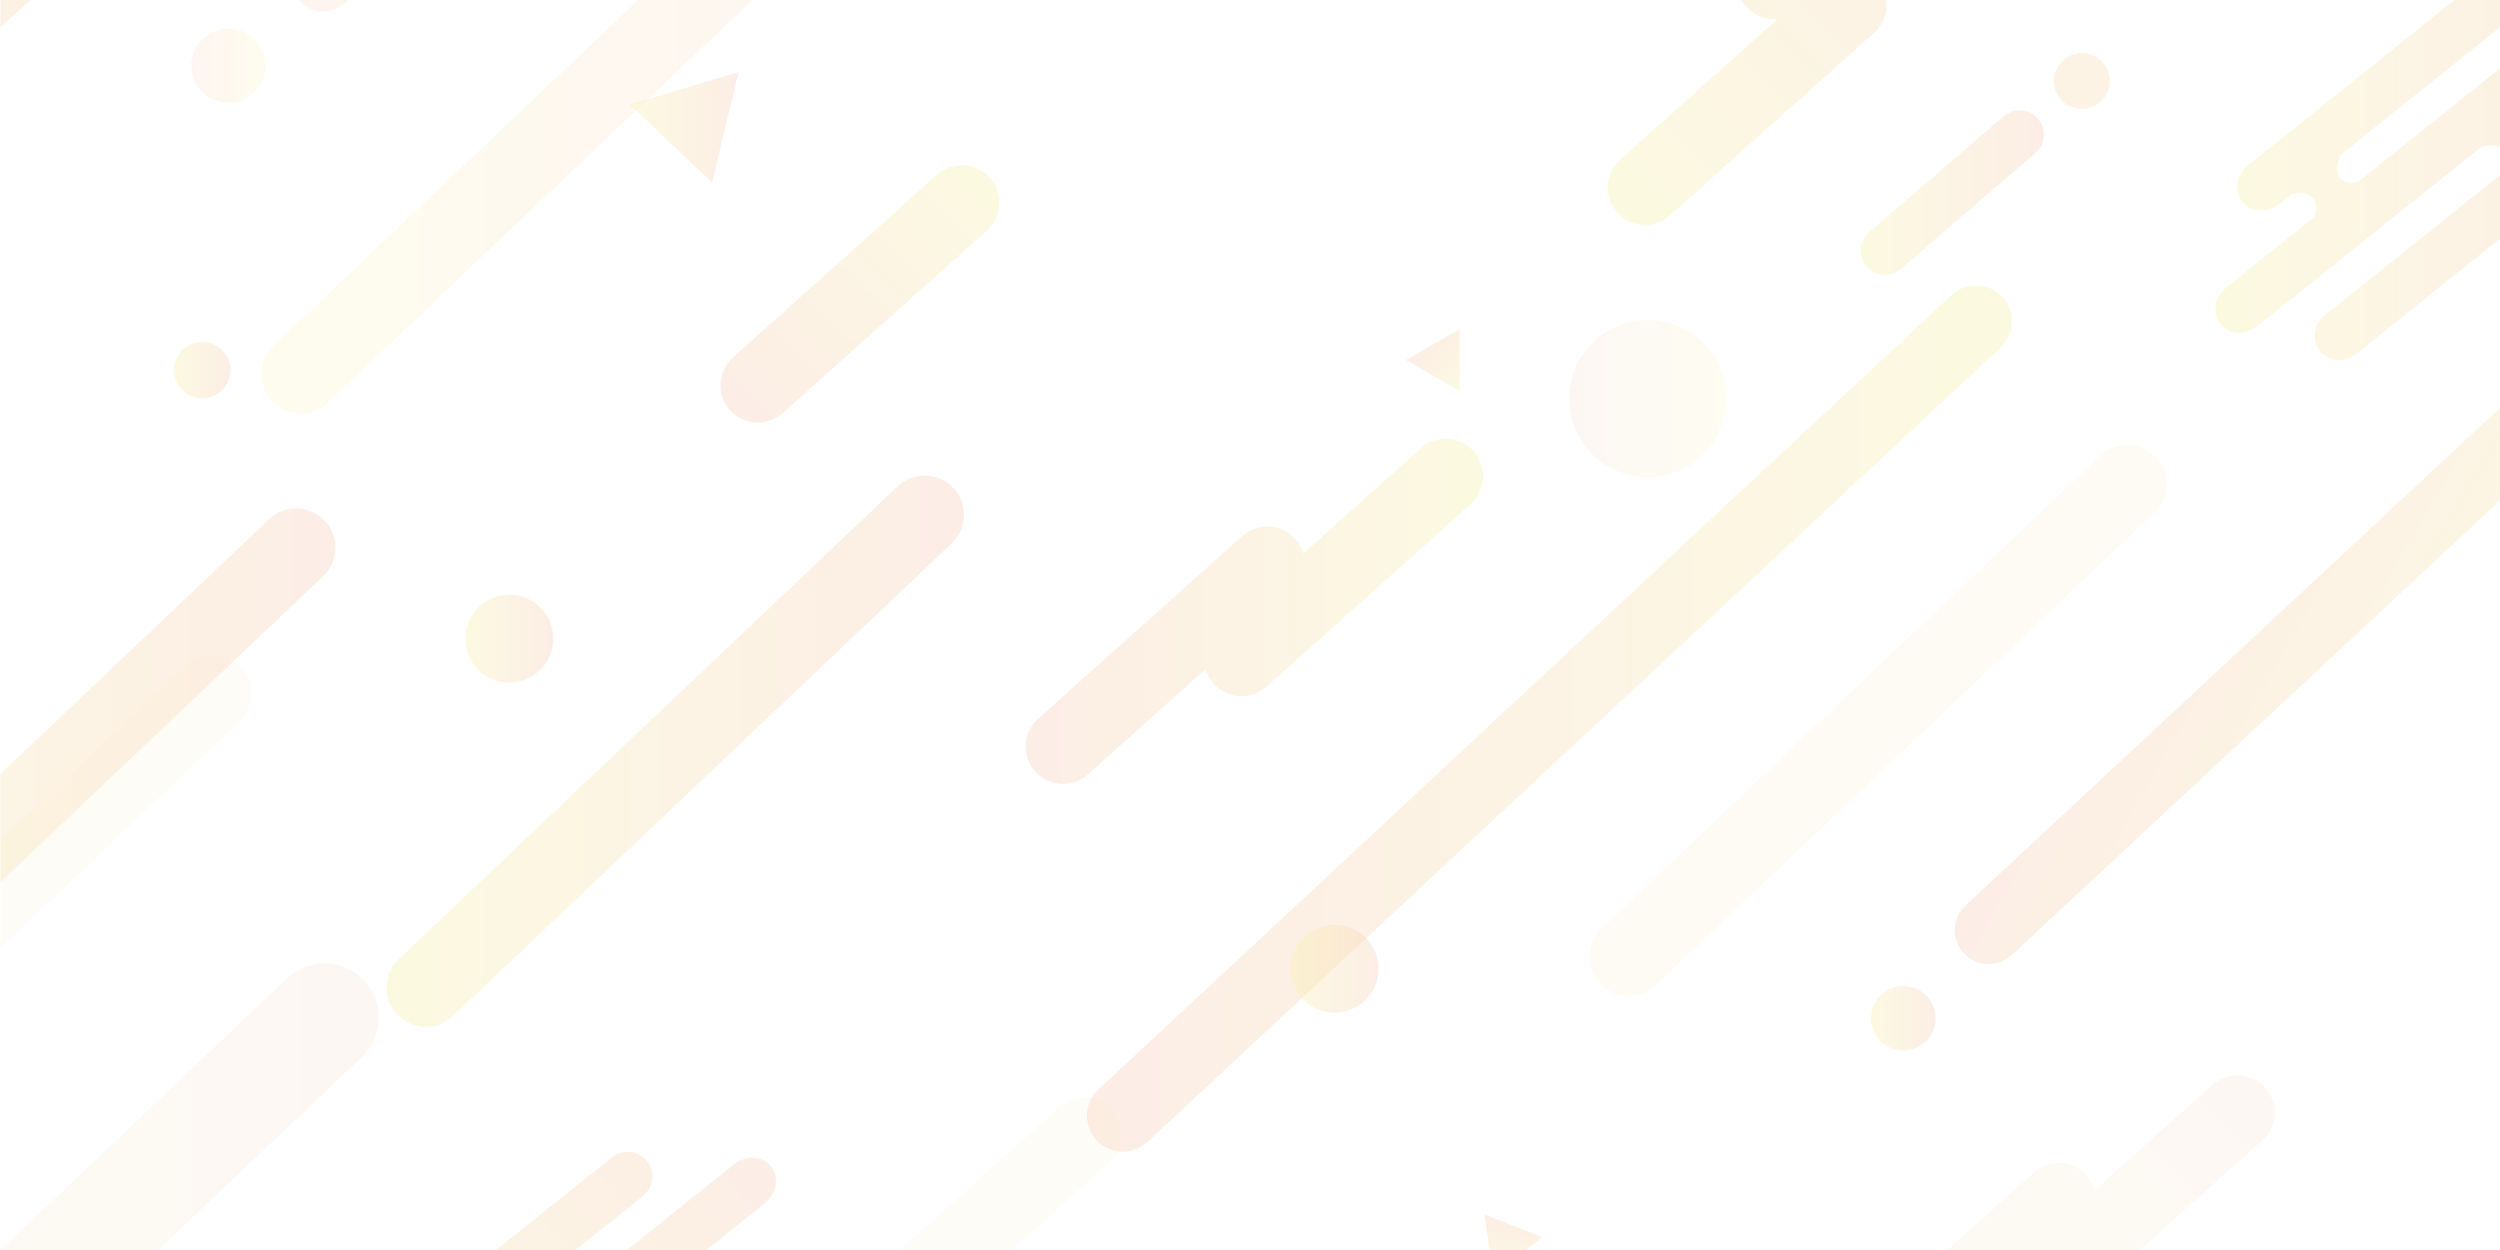
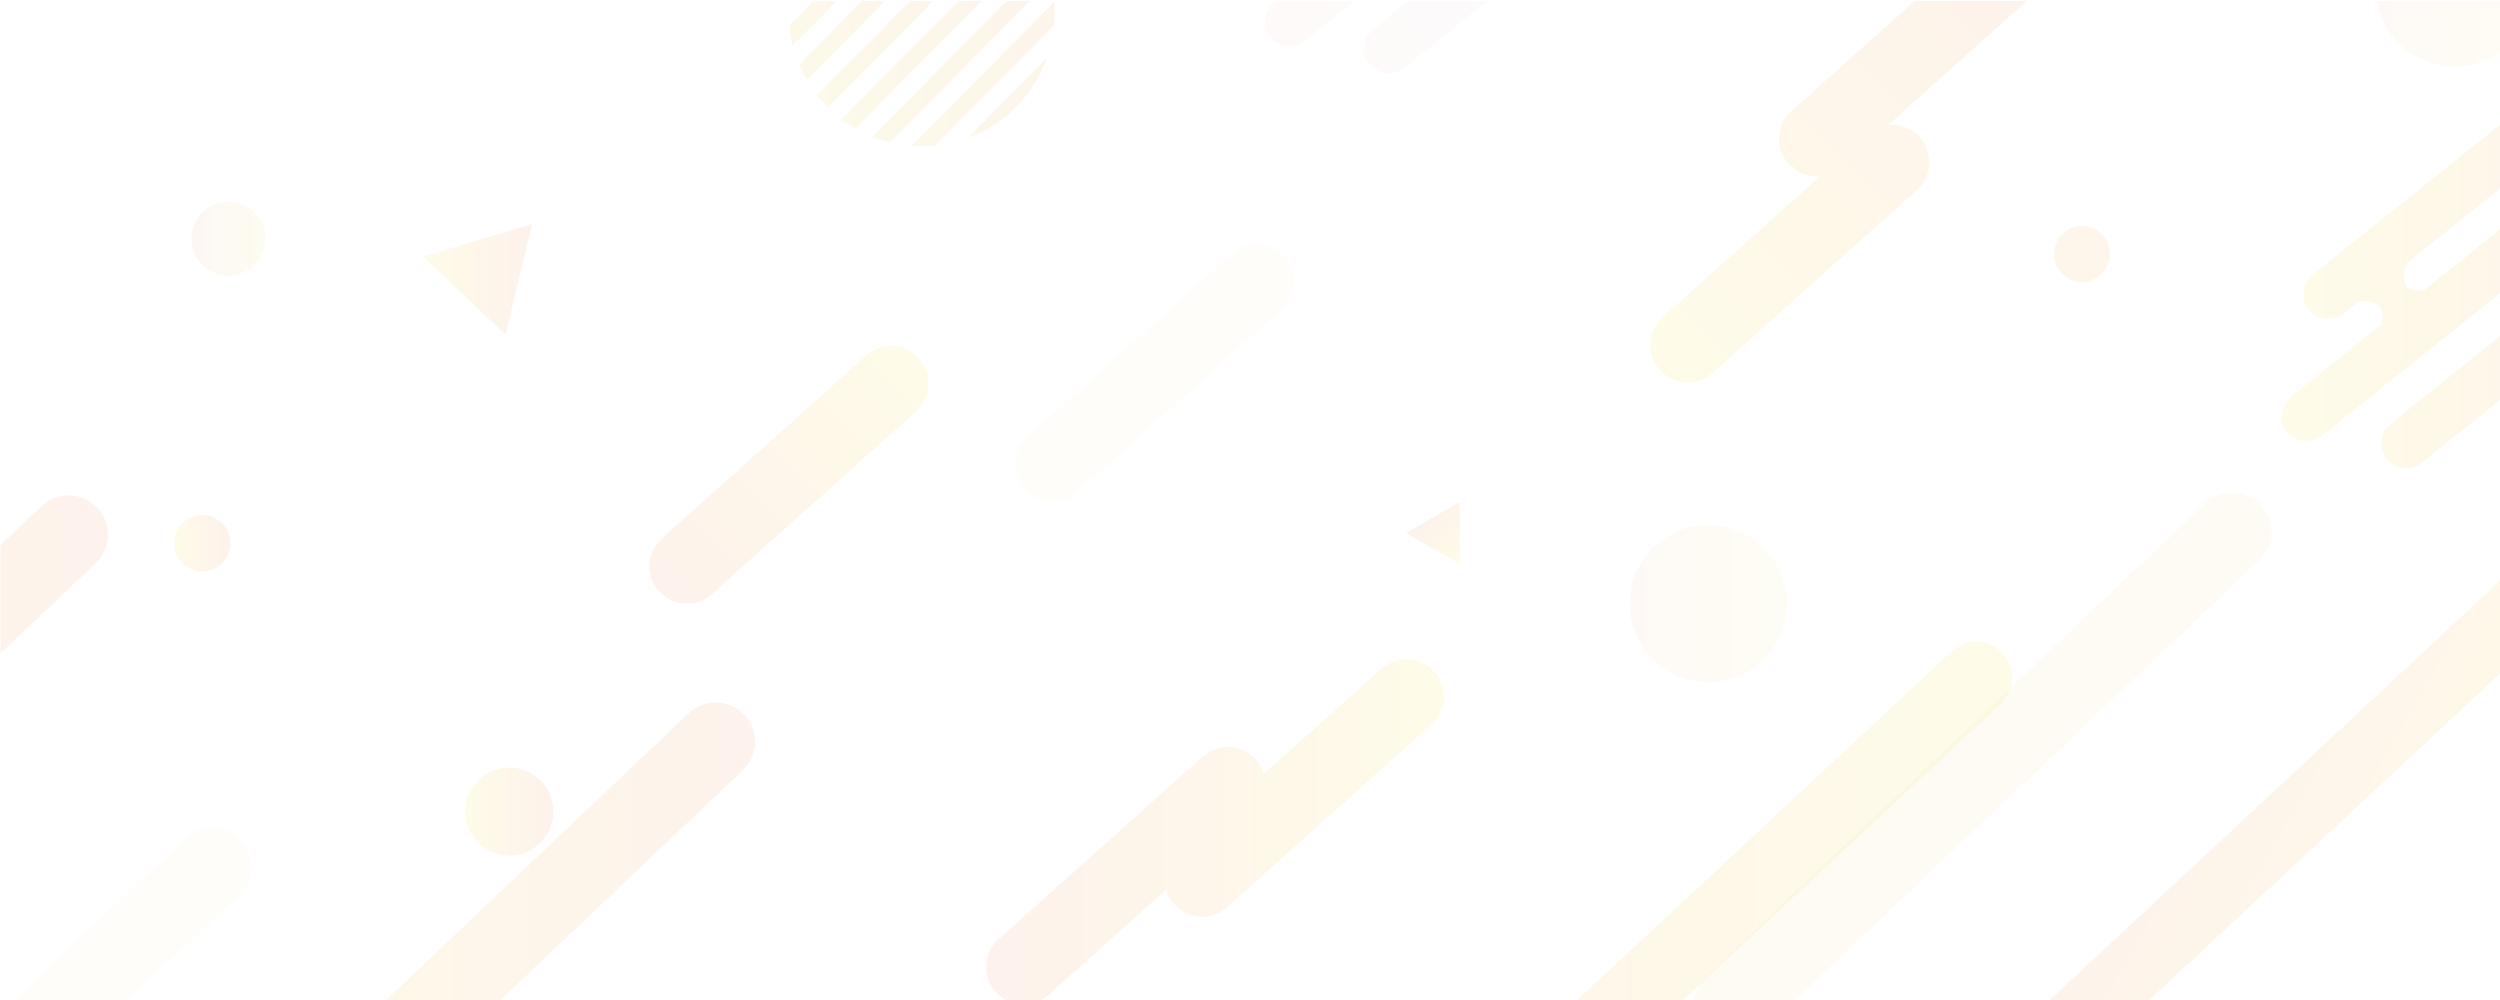
- <svg xmlns="http://www.w3.org/2000/svg" xmlns:xlink="http://www.w3.org/1999/xlink" id="_レイヤー_1" viewBox="0 0 5000 2500">
+ <svg xmlns="http://www.w3.org/2000/svg" xmlns:xlink="http://www.w3.org/1999/xlink" id="_レイヤー_1" viewBox="0 0 5000 2000">
  <defs>
-     <style>.cls-1{fill:url(#_名称未設定グラデーション_4-5);}.cls-1,.cls-2,.cls-3,.cls-4,.cls-5,.cls-6,.cls-7,.cls-8,.cls-9,.cls-10,.cls-11,.cls-12,.cls-13,.cls-14,.cls-15,.cls-16,.cls-17,.cls-18,.cls-19,.cls-20,.cls-21,.cls-22,.cls-23,.cls-24,.cls-25,.cls-26,.cls-27,.cls-28,.cls-29,.cls-30{stroke-width:0px;}.cls-1,.cls-2,.cls-3,.cls-5,.cls-6,.cls-8,.cls-9,.cls-10,.cls-12,.cls-13,.cls-14,.cls-16,.cls-17,.cls-18,.cls-19,.cls-22,.cls-23,.cls-24,.cls-25,.cls-26,.cls-27,.cls-28{opacity:.35;}.cls-2{fill:url(#_名称未設定グラデーション_4-13);}.cls-3{fill:url(#_名称未設定グラデーション_4-25);}.cls-4{fill:url(#_名称未設定グラデーション_4-22);}.cls-4,.cls-15,.cls-30{opacity:.16;}.cls-31{opacity:.97;}.cls-5{fill:url(#_名称未設定グラデーション_4-10);}.cls-6{fill:url(#_名称未設定グラデーション_4-6);}.cls-7{fill:#f5db96;opacity:.1;}.cls-8{fill:url(#_名称未設定グラデーション_4-19);}.cls-9{fill:url(#_名称未設定グラデーション_4-2);}.cls-10{fill:url(#_名称未設定グラデーション_4-24);}.cls-11{fill:none;}.cls-12{fill:url(#_名称未設定グラデーション_4-11);}.cls-13{fill:url(#_名称未設定グラデーション_4-15);}.cls-14{fill:url(#_名称未設定グラデーション_4-18);}.cls-32{clip-path:url(#clippath-1);}.cls-33{opacity:.75;}.cls-15{fill:url(#_名称未設定グラデーション_4-21);}.cls-16{fill:url(#_名称未設定グラデーション_4-17);}.cls-34{clip-path:url(#clippath);}.cls-17{fill:url(#_名称未設定グラデーション_4-3);}.cls-18{fill:url(#_名称未設定グラデーション_4-12);}.cls-19{fill:url(#_名称未設定グラデーション_4-14);}.cls-20{fill:url(#_名称未設定グラデーション_4-26);}.cls-20,.cls-21,.cls-29{opacity:.2;}.cls-21{fill:url(#_名称未設定グラデーション_4-4);}.cls-22{fill:url(#_名称未設定グラデーション_4);}.cls-23{fill:url(#_名称未設定グラデーション_4-23);}.cls-24{fill:url(#_名称未設定グラデーション_4-20);}.cls-25{fill:#f5d299;}.cls-26{fill:url(#_名称未設定グラデーション_4-8);}.cls-27{fill:url(#_名称未設定グラデーション_4-9);}.cls-28{fill:url(#_名称未設定グラデーション_4-16);}.cls-29{fill:url(#_名称未設定グラデーション_4-27);}.cls-30{fill:url(#_名称未設定グラデーション_4-7);}</style>
+     <style>.cls-1{fill:url(#_名称未設定グラデーション_4-5);}.cls-1,.cls-2,.cls-3,.cls-4,.cls-5,.cls-6,.cls-7,.cls-8,.cls-9,.cls-10,.cls-11,.cls-12,.cls-13,.cls-14,.cls-15,.cls-16,.cls-17,.cls-18,.cls-19,.cls-20,.cls-21,.cls-22,.cls-23,.cls-24,.cls-25,.cls-26,.cls-27,.cls-28{stroke-width:0px;}.cls-1,.cls-2,.cls-3,.cls-4,.cls-5,.cls-9,.cls-11,.cls-12,.cls-13,.cls-14,.cls-15,.cls-16,.cls-17,.cls-18,.cls-19,.cls-20,.cls-24,.cls-25,.cls-26,.cls-27,.cls-28{opacity:.35;}.cls-2{fill:url(#_名称未設定グラデーション_4-13);}.cls-29{clip-path:url(#clippath-2);}.cls-30{opacity:.97;}.cls-3{fill:url(#_名称未設定グラデーション_4-22);}.cls-4{fill:url(#_名称未設定グラデーション_4-10);}.cls-5{fill:url(#_名称未設定グラデーション_4-6);}.cls-6{fill:#f5db96;}.cls-6,.cls-21{opacity:.1;}.cls-7{fill:url(#_名称未設定グラデーション_4-20);}.cls-7,.cls-23{opacity:.16;}.cls-8{fill:url(#_名称未設定グラデーション_4-23);opacity:.2;}.cls-9{fill:url(#_名称未設定グラデーション_4-2);}.cls-10{fill:none;}.cls-11{fill:url(#_名称未設定グラデーション_4-11);}.cls-12{fill:url(#_名称未設定グラデーション_4-7);}.cls-13{fill:url(#_名称未設定グラデーション_4-15);}.cls-14{fill:url(#_名称未設定グラデーション_4-18);}.cls-15{fill:url(#_名称未設定グラデーション_4-17);}.cls-16{fill:url(#_名称未設定グラデーション_4-4);}.cls-31{clip-path:url(#clippath);}.cls-17{fill:url(#_名称未設定グラデーション_4-3);}.cls-18{fill:url(#_名称未設定グラデーション_4-12);}.cls-19{fill:url(#_名称未設定グラデーション_4-14);}.cls-20{fill:url(#_名称未設定グラデーション_4);}.cls-21{fill:url(#_名称未設定グラデーション_8-2);}.cls-32{opacity:.6;}.cls-22{fill:url(#_名称未設定グラデーション_8);}.cls-23{fill:url(#_名称未設定グラデーション_4-19);}.cls-24{fill:#f5d299;}.cls-25{fill:url(#_名称未設定グラデーション_4-8);}.cls-26{fill:url(#_名称未設定グラデーション_4-9);}.cls-27{fill:url(#_名称未設定グラデーション_4-16);}.cls-28{fill:url(#_名称未設定グラデーション_4-21);}</style>
    <clipPath id="clippath">
-       <rect class="cls-11" x="1" y="-326" width="5000" height="2996" />
+       <rect class="cls-10" x="1" y="2" width="5000" height="2996" />
    </clipPath>
-     <linearGradient id="_名称未設定グラデーション_4" x1="3721.18" y1="385.24" x2="4087.71" y2="385.24" gradientUnits="userSpaceOnUse">
+     <linearGradient id="_名称未設定グラデーション_4" x1="859.09" y1="2550.43" x2="2120.39" y2="1196.94" gradientTransform="translate(2743.92 4517.46) rotate(-132.98)" gradientUnits="userSpaceOnUse">
      <stop offset="0" stop-color="#f6eb8f" />
      <stop offset="1" stop-color="#f4bea1" />
    </linearGradient>
-     <linearGradient id="_名称未設定グラデーション_4-2" x1="1197.79" y1="2616.07" x2="2459.09" y2="1262.59" gradientTransform="translate(2926.82 4097.01) rotate(-132.98)" xlink:href="#_名称未設定グラデーション_4" />
-     <linearGradient id="_名称未設定グラデーション_4-3" x1="4301.39" y1="-705.84" x2="3555.1" y2="-477.42" gradientTransform="translate(1671.43 -1359.71) rotate(47.02)" xlink:href="#_名称未設定グラデーション_4" />
-     <linearGradient id="_名称未設定グラデーション_4-4" x1="586.9" y1="135.52" x2="1739.42" y2="207.55" gradientTransform="translate(-71.5 176.83) rotate(-3.58)" xlink:href="#_名称未設定グラデーション_4" />
-     <linearGradient id="_名称未設定グラデーション_4-5" x1="760.28" y1="1375.67" x2="1912.77" y2="1447.72" gradientTransform="translate(-71.5 176.83) rotate(-3.58)" xlink:href="#_名称未設定グラデーション_4" />
-     <linearGradient id="_名称未設定グラデーション_4-6" x1="-498.46" y1="1362.92" x2="654.05" y2="1434.95" gradientTransform="translate(-71.5 176.83) rotate(-3.58)" xlink:href="#_名称未設定グラデーション_4" />
-     <linearGradient id="_名称未設定グラデーション_4-7" x1="-920.62" y1="2458.47" x2="670.84" y2="2557.93" gradientTransform="translate(-71.5 176.83) rotate(-3.58)" xlink:href="#_名称未設定グラデーション_4" />
-     <linearGradient id="_名称未設定グラデーション_4-8" x1="3742.02" y1="2036.71" x2="3871.27" y2="2036.71" xlink:href="#_名称未設定グラデーション_4" />
-     <linearGradient id="_名称未設定グラデーション_4-9" x1="2581.1" y1="1937.4" x2="2757.12" y2="1937.4" xlink:href="#_名称未設定グラデーション_4" />
-     <linearGradient id="_名称未設定グラデーション_4-10" x1="347.93" y1="740.34" x2="460.9" y2="740.34" xlink:href="#_名称未設定グラデーション_4" />
-     <linearGradient id="_名称未設定グラデーション_4-11" x1="3209.29" y1="400.33" x2="4036.58" y2="-426.97" xlink:href="#_名称未設定グラデーション_4" />
-     <linearGradient id="_名称未設定グラデーション_4-12" x1="2718.39" y1="1632.63" x2="3210.54" y2="1140.48" gradientTransform="translate(4710.07 1917.74) rotate(178.91)" xlink:href="#_名称未設定グラデーション_4" />
-     <clipPath id="clippath-1">
-       <ellipse class="cls-11" cx="1843.59" cy="-319" rx="265.71" ry="265.5" />
+     <linearGradient id="_名称未設定グラデーション_4-2" x1="4371.62" y1="-390.39" x2="3625.33" y2="-161.97" gradientTransform="translate(1854.33 -1280.16) rotate(47.02)" xlink:href="#_名称未設定グラデーション_4" />
+     <linearGradient id="_名称未設定グラデーション_4-3" x1="330.39" y1="1803.18" x2="1482.88" y2="1875.24" gradientTransform="translate(-87.1 177.3) rotate(-3.58)" xlink:href="#_名称未設定グラデーション_4" />
+     <linearGradient id="_名称未設定グラデーション_4-4" x1="-935.33" y1="1309.08" x2="217.18" y2="1381.11" gradientTransform="translate(-87.1 177.3) rotate(-3.58)" xlink:href="#_名称未設定グラデーション_4" />
+     <linearGradient id="_名称未設定グラデーション_4-5" x1="347.93" y1="1086.34" x2="460.9" y2="1086.34" gradientTransform="matrix(1,0,0,1,0,0)" xlink:href="#_名称未設定グラデーション_4" />
+     <linearGradient id="_名称未設定グラデーション_4-6" x1="3294.79" y1="714.83" x2="4122.08" y2="-112.47" gradientTransform="matrix(1,0,0,1,0,0)" xlink:href="#_名称未設定グラデーション_4" />
+     <linearGradient id="_名称未設定グラデーション_4-7" x1="2862.5" y1="1773.34" x2="3354.65" y2="1281.19" gradientTransform="translate(4714.82 2417.69) rotate(178.91)" xlink:href="#_名称未設定グラデーション_4" />
+     <clipPath id="clippath-2">
+       <ellipse class="cls-10" cx="1843.59" cy="27" rx="265.71" ry="265.5" />
    </clipPath>
-     <linearGradient id="_名称未設定グラデーション_4-13" x1="707.98" y1="661.7" x2="1069.52" y2="300.17" gradientTransform="translate(2407.28 -1120.85) rotate(90.02)" xlink:href="#_名称未設定グラデーション_4" />
-     <linearGradient id="_名称未設定グラデーション_4-14" x1="776.61" y1="661.68" x2="1138.15" y2="300.14" gradientTransform="translate(2456.06 -1141.2) rotate(90.02)" xlink:href="#_名称未設定グラデーション_4" />
-     <linearGradient id="_名称未設定グラデーション_4-15" x1="845.24" y1="661.65" x2="1206.78" y2="300.11" gradientTransform="translate(2504.83 -1161.55) rotate(90.02)" xlink:href="#_名称未設定グラデーション_4" />
-     <linearGradient id="_名称未設定グラデーション_4-16" x1="2966.36" y1="1222.69" x2="2051.31" y2="1222.69" xlink:href="#_名称未設定グラデーション_4" />
-     <linearGradient id="_名称未設定グラデーション_4-17" x1="5109.8" y1="2350.32" x2="5601.95" y2="1858.17" gradientTransform="translate(5477.09 1883.05) rotate(178.91)" xlink:href="#_名称未設定グラデーション_4" />
-     <linearGradient id="_名称未設定グラデーション_4-18" x1="2823.06" y1="1567.74" x2="2907.86" y2="1482.94" gradientTransform="translate(1371.41 3585.47) rotate(-90)" xlink:href="#_名称未設定グラデーション_4" />
-     <linearGradient id="_名称未設定グラデーション_4-19" x1="1811.57" y1="2407.54" x2="1896.33" y2="2322.78" gradientTransform="translate(99.55 1793.11) rotate(-38.4)" xlink:href="#_名称未設定グラデーション_4" />
-     <linearGradient id="_名称未設定グラデーション_4-20" x1="1259.27" y1="254.67" x2="1477.08" y2="254.67" xlink:href="#_名称未設定グラデーション_4" />
-     <linearGradient id="_名称未設定グラデーション_4-21" x1="3453.1" y1="797.31" x2="3138.38" y2="797.31" xlink:href="#_名称未設定グラデーション_4" />
-     <linearGradient id="_名称未設定グラデーション_4-22" x1="3712.4" y1="2875.12" x2="4471.27" y2="2116.25" xlink:href="#_名称未設定グラデーション_4" />
-     <linearGradient id="_名称未設定グラデーション_4-23" x1="930.62" y1="1277.2" x2="1106.64" y2="1277.2" xlink:href="#_名称未設定グラデーション_4" />
-     <linearGradient id="_名称未設定グラデーション_4-24" x1="4430.64" y1="327.99" x2="5304.07" y2="327.99" xlink:href="#_名称未設定グラデーション_4" />
-     <linearGradient id="_名称未設定グラデーション_4-25" x1="94.67" y1="562.5" x2="1187.96" y2="562.5" gradientTransform="translate(264.18 2637.38) rotate(-38.68)" xlink:href="#_名称未設定グラデーション_4" />
-     <linearGradient id="_名称未設定グラデーション_4-26" x1="-750.49" y1="1730.02" x2="-110.9" y2="1090.43" gradientTransform="translate(538.19 1142.42) rotate(-180)" xlink:href="#_名称未設定グラデーション_4" />
-     <linearGradient id="_名称未設定グラデーション_4-27" x1="7.18" y1="1011.02" x2="155.54" y2="1011.02" gradientTransform="translate(538.19 1142.42) rotate(-180)" xlink:href="#_名称未設定グラデーション_4" />
+     <linearGradient id="_名称未設定グラデーション_4-8" x1="638.29" y1="979.96" x2="999.82" y2="618.43" gradientTransform="translate(2627.96 -801.58) rotate(90.02)" xlink:href="#_名称未設定グラデーション_4" />
+     <linearGradient id="_名称未設定グラデーション_4-9" x1="706.92" y1="979.93" x2="1068.45" y2="618.4" gradientTransform="translate(2676.73 -821.93) rotate(90.02)" xlink:href="#_名称未設定グラデーション_4" />
+     <linearGradient id="_名称未設定グラデーション_4-10" x1="775.55" y1="979.9" x2="1137.08" y2="618.37" gradientTransform="translate(2725.51 -842.28) rotate(90.02)" xlink:href="#_名称未設定グラデーション_4" />
+     <linearGradient id="_名称未設定グラデーション_4-11" x1="844.18" y1="979.87" x2="1205.71" y2="618.34" gradientTransform="translate(2774.28 -862.63) rotate(90.02)" xlink:href="#_名称未設定グラデーション_4" />
+     <linearGradient id="_名称未設定グラデーション_4-12" x1="912.81" y1="979.85" x2="1274.34" y2="618.31" gradientTransform="translate(2823.06 -882.98) rotate(90.02)" xlink:href="#_名称未設定グラデーション_4" />
+     <linearGradient id="_名称未設定グラデーション_4-13" x1="569.66" y1="979.99" x2="931.19" y2="618.45" gradientTransform="translate(2579.18 -781.23) rotate(90.02)" xlink:href="#_名称未設定グラデーション_4" />
+     <linearGradient id="_名称未設定グラデーション_4-14" x1="501.03" y1="980.02" x2="862.56" y2="618.48" gradientTransform="translate(2530.41 -760.88) rotate(90.02)" xlink:href="#_名称未設定グラデーション_4" />
+     <linearGradient id="_名称未設定グラデーション_4-15" x1="432.4" y1="980.05" x2="793.93" y2="618.51" gradientTransform="translate(2481.63 -740.54) rotate(90.02)" xlink:href="#_名称未設定グラデーション_4" />
+     <linearGradient id="_名称未設定グラデーション_8" x1="363.77" y1="980.07" x2="725.3" y2="618.54" gradientTransform="translate(2432.86 -720.19) rotate(90.02)" gradientUnits="userSpaceOnUse">
+       <stop offset="0" stop-color="#f3a9a5" />
+       <stop offset="1" stop-color="#95afe5" />
+     </linearGradient>
+     <linearGradient id="_名称未設定グラデーション_4-16" x1="2887.36" y1="1663.69" x2="1972.31" y2="1663.69" gradientTransform="matrix(1,0,0,1,0,0)" xlink:href="#_名称未設定グラデーション_4" />
+     <linearGradient id="_名称未設定グラデーション_4-17" x1="2727.06" y1="1817.74" x2="2811.86" y2="1732.94" gradientTransform="translate(1121.41 3835.47) rotate(-90)" xlink:href="#_名称未設定グラデーション_4" />
+     <linearGradient id="_名称未設定グラデーション_4-18" x1="846.27" y1="558.67" x2="1064.08" y2="558.67" gradientTransform="matrix(1,0,0,1,0,0)" xlink:href="#_名称未設定グラデーション_4" />
+     <linearGradient id="_名称未設定グラデーション_4-19" x1="3574.1" y1="1207.31" x2="3259.38" y2="1207.31" gradientTransform="matrix(1,0,0,1,0,0)" xlink:href="#_名称未設定グラデーション_4" />
+     <linearGradient id="_名称未設定グラデーション_4-20" x1="5067.1" y1="-23.69" x2="4752.38" y2="-23.69" gradientTransform="matrix(1,0,0,1,0,0)" xlink:href="#_名称未設定グラデーション_4" />
+     <linearGradient id="_名称未設定グラデーション_4-21" x1="930.62" y1="1623.2" x2="1106.64" y2="1623.2" gradientTransform="matrix(1,0,0,1,0,0)" xlink:href="#_名称未設定グラデーション_4" />
+     <linearGradient id="_名称未設定グラデーション_4-22" x1="4563.64" y1="543.99" x2="5437.07" y2="543.99" gradientTransform="matrix(1,0,0,1,0,0)" xlink:href="#_名称未設定グラデーション_4" />
+     <linearGradient id="_名称未設定グラデーション_8-2" x1="3534.45" y1="-522.82" x2="4627.74" y2="-522.82" gradientTransform="translate(107.95 2692.21) rotate(-38.68)" xlink:href="#_名称未設定グラデーション_8" />
+     <linearGradient id="_名称未設定グラデーション_4-23" x1="7.18" y1="1165.02" x2="155.54" y2="1165.02" gradientTransform="translate(538.19 1642.42) rotate(-180)" xlink:href="#_名称未設定グラデーション_4" />
  </defs>
-   <path class="cls-7" d="M4312.01,913.87c-29.89-31.48-79.66-32.79-111.16-2.92l-997.54,945.6c-31.5,29.86-32.81,79.59-2.93,111.07s79.66,32.79,111.16,2.92l997.54-945.6c31.5-29.86,32.81-79.59,2.93-111.07Z" />
-   <g class="cls-34">
-     <g class="cls-33">
-       <path class="cls-22" d="M3769.73,549.77c-13.63,0-27.18-5.7-36.78-16.83-17.5-20.28-15.22-50.9,5.07-68.38l269.48-232.09c20.3-17.48,50.94-15.21,68.44,5.07,17.5,20.28,15.22,50.9-5.07,68.38l-269.48,232.09c-9.16,7.89-20.44,11.76-31.66,11.76Z" />
-       <path class="cls-7" d="M1762.2,2709.49c-21,.4-42.04-7.99-57.15-24.85-27.55-30.74-24.95-77.97,5.82-105.5l408.38-365.44c30.76-27.53,78.04-24.93,105.59,5.81,27.55,30.74,24.95,77.97-5.82,105.5l-408.38,365.44c-13.89,12.43-31.15,18.71-48.43,19.04Z" />
-       <path class="cls-25" d="M4206.04,125.5c-20.15-23.36-55.56-25.98-78.94-5.85-23.38,20.13-26,55.52-5.85,78.87,11.05,12.82,26.7,19.39,42.43,19.39,12.94,0,25.95-4.45,36.5-13.54,0,0,0,0,0,0,11.32-9.75,18.17-23.33,19.27-38.22,1.11-14.9-3.66-29.34-13.42-40.65Z" />
-       <path class="cls-9" d="M3952.17,570.83c19.25,0,38.44,7.67,52.6,22.86,27.07,29.02,25.47,74.47-3.58,101.52l-1706.36,1588.87c-29.05,27.05-74.53,25.45-101.6-3.58s-25.46-74.47,3.58-101.52l1706.36-1588.88c13.85-12.9,31.45-19.28,48.99-19.28Z" />
-       <path class="cls-17" d="M3977.43,1928.3c-18.17,0-36.28-7.24-49.64-21.57-25.54-27.39-24.03-70.27,3.38-95.8l1610.25-1499.38c27.41-25.52,70.33-24.01,95.87,3.38,25.54,27.39,24.03,70.28-3.38,95.8l-1610.24,1499.38c-13.07,12.17-29.67,18.19-46.23,18.19Z" />
-       <path class="cls-21" d="M1655.97-251.42c-29.89-31.48-79.66-32.79-111.16-2.92l-997.54,945.6c-31.5,29.86-32.81,79.59-2.93,111.07,29.89,31.48,79.66,32.79,111.16,2.92L1653.04-140.35c31.5-29.86,32.81-79.59,2.93-111.07Z" />
-       <path class="cls-1" d="M1906.39,975.57c-29.89-31.48-79.66-32.79-111.16-2.92l-997.54,945.6c-31.5,29.86-32.81,79.59-2.93,111.07,29.89,31.48,79.66,32.79,111.16,2.92l997.54-945.6c31.5-29.86,32.81-79.59,2.93-111.07Z" />
-       <path class="cls-6" d="M649.26,1041.37c-29.89-31.48-79.66-32.79-111.16-2.92l-997.54,945.6c-31.5,29.86-32.81,79.59-2.93,111.07,29.89,31.48,79.66,32.79,111.16,2.92l997.54-945.6c31.5-29.86,32.81-79.59,2.93-111.07Z" />
-       <path class="cls-7" d="M481.33,1332.71c-29.89-31.48-79.66-32.79-111.16-2.92l-997.54,945.6c-31.5,29.86-32.81,79.59-2.93,111.07,29.89,31.48,79.66,32.79,111.16,2.92l997.54-945.6c31.5-29.86,32.81-79.59,2.93-111.07Z" />
-       <path class="cls-30" d="M727.86,1960.52c-41.27-43.47-109.99-45.27-153.49-4.04l-1377.47,1305.75c-43.5,41.24-45.31,109.91-4.04,153.37,41.27,43.47,109.99,45.28,153.49,4.04l1377.47-1305.75c43.5-41.24,45.31-109.91,4.04-153.37Z" />
-       <path class="cls-26" d="M3855.59,1994.54c-23.27-26.98-64.16-30.01-91.16-6.76-26.99,23.25-30.02,64.11-6.76,91.08,12.77,14.8,30.83,22.39,49,22.39,14.95,0,29.97-5.14,42.15-15.63,0,0,0,0,0,0,13.07-11.26,20.98-26.94,22.26-44.14,1.28-17.2-4.23-33.88-15.5-46.94Z" />
-       <path class="cls-27" d="M2735.77,1879.98c-31.69-36.74-87.38-40.87-124.16-9.2-36.76,31.67-40.89,87.32-9.2,124.04,17.39,20.16,41.99,30.5,66.74,30.5,20.36,0,40.81-7,57.41-21.29,0,0,0,0,0,0,17.81-15.34,28.57-36.69,30.31-60.12,1.74-23.43-5.76-46.14-21.11-63.93Z" />
-       <path class="cls-5" d="M447.19,703.49c-20.34-23.58-56.08-26.23-79.68-5.91-23.59,20.32-26.24,56.04-5.91,79.61,11.16,12.94,26.95,19.57,42.83,19.57,13.07,0,26.19-4.49,36.84-13.66,0,0,0,0,0,0,11.43-9.85,18.34-23.55,19.45-38.58,1.12-15.04-3.69-29.61-13.55-41.03Z" />
-       <path class="cls-12" d="M4011.55-451.84c-15.11-16.86-36.15-25.25-57.15-24.85-17.29.33-34.54,6.62-48.43,19.04l-408.38,365.44c-30.76,27.53-33.37,74.76-5.82,105.5,16.62,18.54,40.41,26.83,63.43,24.45l-315.07,281.94c-30.76,27.53-33.37,74.76-5.82,105.5,27.54,30.74,74.82,33.34,105.59,5.81l408.38-365.44c30.76-27.53,33.37-74.76,5.82-105.5-15.11-16.86-36.15-25.25-57.15-24.85-2.09.04-4.18.17-6.26.38l315.05-281.93c30.76-27.53,33.37-74.76,5.82-105.5Z" />
-       <path class="cls-18" d="M1922.59,330.37c21-.4,42.04,7.99,57.15,24.85,27.55,30.74,24.95,77.97-5.82,105.5l-408.38,365.44c-30.76,27.53-78.04,24.93-105.59-5.81-27.55-30.74-24.95-77.97,5.82-105.5l408.38-365.44c13.89-12.43,31.15-18.71,48.43-19.04Z" />
-       <g class="cls-31">
-         <g class="cls-32">
-           <rect class="cls-2" x="1581" y="-248.73" width="689.94" height="32.85" transform="translate(736.14 1299.9) rotate(-45.29)" />
-           <rect class="cls-19" x="1629.78" y="-200.44" width="689.94" height="32.85" transform="translate(716.29 1348.88) rotate(-45.29)" />
-           <rect class="cls-13" x="1678.55" y="-152.16" width="689.94" height="32.85" transform="translate(696.43 1397.86) rotate(-45.29)" />
+   <path class="cls-6" d="M4521.01,1009.87c-29.89-31.48-79.66-32.79-111.16-2.92l-997.54,945.6c-31.5,29.86-32.81,79.59-2.93,111.07s79.66,32.79,111.16,2.92l997.54-945.6c31.5-29.86,32.81-79.59,2.93-111.07Z" />
+   <g class="cls-31">
+     <g class="cls-32">
+       <path class="cls-6" d="M2106.2,1003.49c-21,.4-42.04-7.99-57.15-24.85-27.55-30.74-24.95-77.97,5.82-105.5l408.38-365.44c30.76-27.53,78.04-24.93,105.59,5.81,27.55,30.74,24.95,77.97-5.82,105.5l-408.38,365.44c-13.89,12.43-31.15,18.71-48.43,19.04Z" />
+       <path class="cls-24" d="M4206.04,471.5c-20.15-23.36-55.56-25.98-78.94-5.85-23.38,20.13-26,55.52-5.85,78.87,11.05,12.82,26.7,19.39,42.43,19.39,12.94,0,25.95-4.45,36.5-13.54,0,0,0,0,0,0,11.32-9.75,18.17-23.33,19.27-38.22,1.11-14.9-3.66-29.34-13.42-40.65Z" />
+       <path class="cls-20" d="M3952.17,1283.83c19.25,0,38.44,7.67,52.6,22.86,27.07,29.02,25.47,74.47-3.58,101.52l-1706.36,1588.87c-29.05,27.05-74.53,25.45-101.6-3.58s-25.46-74.47,3.58-101.52l1706.36-1588.88c13.85-12.9,31.45-19.28,48.99-19.28Z" />
+       <path class="cls-9" d="M3977.43,2274.3c-18.17,0-36.28-7.24-49.64-21.57-25.54-27.39-24.03-70.27,3.38-95.8l1610.25-1499.38c27.41-25.52,70.33-24.01,95.87,3.38,25.54,27.39,24.03,70.28-3.38,95.8l-1610.24,1499.38c-13.07,12.17-29.67,18.19-46.23,18.19Z" />
+       <path class="cls-17" d="M1488.39,1429.57c-29.89-31.48-79.66-32.79-111.16-2.92l-997.54,945.6c-31.5,29.86-32.81,79.59-2.93,111.07,29.89,31.48,79.66,32.79,111.16,2.92l997.54-945.6c31.5-29.86,32.81-79.59,2.93-111.07Z" />
+       <path class="cls-16" d="M194.26,1015.37c-29.89-31.48-79.66-32.79-111.16-2.92l-997.54,945.6c-31.5,29.86-32.81,79.59-2.93,111.07,29.89,31.48,79.66,32.79,111.16,2.92L191.33,1126.44c31.5-29.86,32.81-79.59,2.93-111.07Z" />
+       <path class="cls-6" d="M481.33,1678.71c-29.89-31.48-79.66-32.79-111.16-2.92l-997.54,945.6c-31.5,29.86-32.81,79.59-2.93,111.07,29.89,31.48,79.66,32.79,111.16,2.92l997.54-945.6c31.5-29.86,32.81-79.59,2.93-111.07Z" />
+       <path class="cls-1" d="M447.19,1049.49c-20.34-23.58-56.08-26.23-79.68-5.91-23.59,20.32-26.24,56.04-5.91,79.61,11.16,12.94,26.95,19.57,42.83,19.57,13.07,0,26.19-4.49,36.84-13.66,0,0,0,0,0,0,11.43-9.85,18.34-23.55,19.45-38.58,1.12-15.04-3.69-29.61-13.55-41.03Z" />
+       <path class="cls-5" d="M4097.05-137.34c-15.11-16.86-36.15-25.25-57.15-24.85-17.29.33-34.54,6.62-48.43,19.04l-408.38,365.44c-30.76,27.53-33.37,74.76-5.82,105.5,16.62,18.54,40.41,26.83,63.43,24.45l-315.07,281.94c-30.76,27.53-33.37,74.76-5.82,105.5,27.54,30.74,74.82,33.34,105.59,5.81l408.38-365.44c30.76-27.53,33.37-74.76,5.82-105.5-15.11-16.86-36.15-25.25-57.15-24.85-2.09.04-4.18.17-6.26.38L4091.24-31.84c30.76-27.53,33.37-74.76,5.82-105.5Z" />
+       <path class="cls-12" d="M1780.59,692.37c21-.4,42.04,7.99,57.15,24.85,27.55,30.74,24.95,77.97-5.82,105.5l-408.38,365.44c-30.76,27.53-78.04,24.93-105.59-5.81-27.55-30.74-24.95-77.97,5.82-105.5l408.38-365.44c13.89-12.43,31.15-18.71,48.43-19.04Z" />
+       <g class="cls-30">
+         <g class="cls-29">
+           <rect class="cls-25" x="1483.45" y=".71" width="689.94" height="32.85" transform="translate(529.94 1304.53) rotate(-45.29)" />
+           <rect class="cls-26" x="1532.23" y="48.99" width="689.94" height="32.85" transform="translate(510.09 1353.51) rotate(-45.29)" />
+           <rect class="cls-4" x="1581" y="97.27" width="689.94" height="32.85" transform="translate(490.24 1402.49) rotate(-45.29)" />
+           <rect class="cls-11" x="1629.78" y="145.56" width="689.94" height="32.85" transform="translate(470.39 1451.46) rotate(-45.29)" />
+           <rect class="cls-18" x="1678.55" y="193.84" width="689.94" height="32.85" transform="translate(450.54 1500.44) rotate(-45.29)" />
+           <rect class="cls-2" x="1434.68" y="-47.57" width="689.94" height="32.85" transform="translate(549.8 1255.55) rotate(-45.29)" />
+           <rect class="cls-19" x="1385.9" y="-95.85" width="689.94" height="32.85" transform="translate(569.65 1206.57) rotate(-45.29)" />
+           <rect class="cls-13" x="1337.13" y="-144.13" width="689.94" height="32.85" transform="translate(589.5 1157.59) rotate(-45.29)" />
+           <rect class="cls-22" x="1288.35" y="-192.41" width="689.94" height="32.85" transform="translate(609.35 1108.61) rotate(-45.29)" />
        </g>
      </g>
-       <path class="cls-28" d="M2947.29,902.43c-15.11-16.86-36.15-25.25-57.15-24.85-17.29.33-34.54,6.62-48.43,19.04l-235.31,210.57c-3-10.57-8.39-20.64-16.22-29.38-15.11-16.86-36.15-25.25-57.15-24.85-17.29.33-34.54,6.62-48.43,19.04l-408.38,365.44c-30.76,27.53-33.37,74.76-5.82,105.5,27.54,30.74,74.82,33.34,105.59,5.81l235.31-210.57c3,10.57,8.39,20.64,16.22,29.38,27.54,30.74,74.82,33.34,105.59,5.81l408.38-365.44c30.76-27.53,33.37-74.76,5.82-105.5Z" />
-       <path class="cls-16" d="M285.05-376.43c21-.4,42.04,7.99,57.15,24.85,27.55,30.74,24.95,77.97-5.82,105.5L-72,119.36c-30.76,27.53-78.04,24.93-105.59-5.81-27.55-30.74-24.95-77.97,5.82-105.5L236.62-357.39c13.89-12.43,31.15-18.71,48.43-19.04Z" />
-       <polygon class="cls-14" points="2811.94 720.02 2919.5 782.06 2919.5 657.97 2811.94 720.02" />
-       <polygon class="cls-8" points="2968.81 2428.77 2986.95 2551.53 3084.28 2474.45 2968.81 2428.77" />
-       <polygon class="cls-24" points="1259.27 208.89 1424.18 365.06 1477.08 144.27 1259.27 208.89" />
-       <path class="cls-15" d="M3414.92,694.64c-56.66-65.69-156.23-73.07-221.99-16.45-65.73,56.62-73.11,156.12-16.45,221.79,31.09,36.04,75.08,54.53,119.33,54.53,36.4,0,72.98-12.52,102.64-38.07,0,0,0,0,.01,0,31.84-27.43,51.08-65.6,54.2-107.49,3.11-41.89-10.29-82.49-37.74-114.3Z" />
-       <path class="cls-4" d="M4530.29,2175.43c-15.11-16.86-36.15-25.25-57.15-24.85-17.29.33-34.54,6.62-48.43,19.04l-235.31,210.57c-3-10.57-8.39-20.64-16.22-29.38-15.11-16.86-36.15-25.25-57.15-24.85-17.29.33-34.54,6.62-48.43,19.04l-408.38,365.44c-30.76,27.53-33.37,74.76-5.82,105.5,27.54,30.74,74.82,33.34,105.59,5.81l235.31-210.57c3,10.57,8.39,20.64,16.22,29.38,27.54,30.74,74.82,33.34,105.59,5.81l408.38-365.44c30.76-27.53,33.37-74.76,5.82-105.5Z" />
-       <path class="cls-23" d="M1085.29,1219.77c-31.69-36.74-87.38-40.87-124.16-9.2-36.76,31.67-40.89,87.32-9.2,124.04,17.39,20.16,41.99,30.5,66.74,30.5,20.36,0,40.81-7,57.41-21.29,0,0,0,0,0,0,17.81-15.34,28.57-36.69,30.31-60.12,1.74-23.43-5.76-46.14-21.11-63.93Z" />
-       <path class="cls-10" d="M5219.55-39.05l-503.27,402.83c-63.91,11.25-35.17-53.99-35.17-53.99l355.17-284.29c24.03-19.24,26.81-49.96,9.66-71.38h0c-17.15-21.43-47.73-25.45-71.77-6.21l-477.31,382.05c-24.03,19.24-29.62,52.2-12.47,73.63h0c17.15,21.43,50.54,23.2,74.57,3.96l25.92-20.75c56.27-5.44,49.27,31.79,44.35,46.63l-176.2,141.04c-24.03,19.24-29.62,52.2-12.47,73.63h0c17.15,21.43,50.54,23.2,74.57,3.96l447.82-358.45c72.85-17.25,42.07,52.56,42.07,52.56l-355.17,284.29c-24.03,19.24-26.81,49.96-9.66,71.38h0c17.15,21.43,47.73,25.45,71.77,6.21l477.3-382.05c24.03-19.24,29.62-52.2,12.46-73.63h0c-17.15-21.43-50.54-23.2-74.57-3.96l-25.92,20.75c-70.02,6.76-42.07-52.56-42.07-52.56l222.46-178.06c24.03-19.24,29.62-52.2,12.46-73.63h0c-17.15-21.43-50.54-23.2-74.57-3.96Z" />
-       <path class="cls-3" d="M1467.55,2328.95l-503.27,402.83c-63.91,11.25-35.17-53.99-35.17-53.99l355.17-284.29c24.03-19.24,26.81-49.96,9.66-71.38h0c-17.15-21.43-47.73-25.45-71.77-6.21l-477.31,382.05c-24.03,19.24-29.62,52.2-12.46,73.63h0c17.15,21.43,50.54,23.2,74.57,3.96l25.92-20.75c56.27-5.44,49.27,31.79,44.35,46.63l-176.2,141.04c-24.03,19.24-29.62,52.2-12.46,73.63h0c17.15,21.43,50.54,23.2,74.57,3.96l447.82-358.45c72.85-17.25,42.07,52.56,42.07,52.56l-355.17,284.29c-24.03,19.24-26.81,49.96-9.66,71.38h0c17.15,21.43,47.73,25.45,71.77,6.21l477.31-382.05c24.03-19.24,29.62-52.2,12.46-73.63h0c-17.15-21.43-50.54-23.2-74.57-3.96l-25.92,20.75c-70.02,6.76-42.07-52.56-42.07-52.56l222.46-178.06c24.03-19.24,29.62-52.2,12.46-73.63h0c-17.15-21.43-50.54-23.2-74.57-3.96Z" />
-       <path class="cls-20" d="M599.36,2.11c12.74,14.21,30.47,21.28,48.17,20.95,14.57-.28,29.11-5.58,40.82-16.05l198.33-177.47c2.53,8.91,7.07,17.4,13.67,24.76,12.74,14.21,30.47,21.28,48.17,20.95,14.57-.28,29.11-5.58,40.82-16.05l344.19-308c25.93-23.2,28.12-63.01,4.9-88.92-23.22-25.91-63.06-28.1-88.99-4.9l-198.33,177.47c-2.53-8.91-7.07-17.4-13.67-24.76-23.22-25.91-63.06-28.1-88.99-4.9L604.26-86.81c-25.93,23.2-28.12,63.01-4.9,88.92Z" />
-       <path class="cls-29" d="M400.66,179.8c26.71,30.97,73.65,34.44,104.64,7.76,30.98-26.69,34.46-73.59,7.76-104.55-14.65-16.99-35.39-25.7-56.25-25.7-17.16,0-34.4,5.9-48.38,17.95,0,0,0,0,0,0-15.01,12.93-24.08,30.92-25.55,50.67-1.46,19.75,4.85,38.89,17.79,53.88Z" />
+       <path class="cls-27" d="M2868.29,1343.43c-15.11-16.86-36.15-25.25-57.15-24.85-17.29.33-34.54,6.62-48.43,19.04l-235.31,210.57c-3-10.57-8.39-20.64-16.22-29.38-15.11-16.86-36.15-25.25-57.15-24.85-17.29.33-34.54,6.62-48.43,19.04l-408.38,365.44c-30.76,27.53-33.37,74.76-5.82,105.5,27.54,30.74,74.82,33.34,105.59,5.81l235.31-210.57c3,10.57,8.39,20.64,16.22,29.38,27.54,30.74,74.82,33.34,105.59,5.81l408.38-365.44c30.76-27.53,33.37-74.76,5.82-105.5Z" />
+       <polygon class="cls-15" points="2811.94 1066.02 2919.5 1128.06 2919.5 1003.97 2811.94 1066.02" />
+       <polygon class="cls-14" points="846.27 512.89 1011.18 669.06 1064.08 448.27 846.27 512.89" />
+       <path class="cls-23" d="M3535.92,1104.64c-56.66-65.69-156.23-73.07-221.99-16.45-65.73,56.62-73.11,156.12-16.45,221.79,31.09,36.04,75.08,54.53,119.33,54.53,36.4,0,72.98-12.52,102.64-38.07,0,0,0,0,.01,0,31.84-27.43,51.08-65.6,54.2-107.49,3.11-41.89-10.29-82.49-37.74-114.3Z" />
+       <path class="cls-7" d="M5028.92-126.36c-56.66-65.69-156.23-73.07-221.99-16.45-65.73,56.62-73.11,156.12-16.45,221.79,31.09,36.04,75.08,54.53,119.33,54.53,36.4,0,72.98-12.52,102.64-38.07,0,0,0,0,.01,0,31.84-27.43,51.08-65.6,54.2-107.49,3.11-41.89-10.29-82.49-37.74-114.3Z" />
+       <path class="cls-28" d="M1085.29,1565.77c-31.69-36.74-87.38-40.87-124.16-9.2-36.76,31.67-40.89,87.32-9.2,124.04,17.39,20.16,41.99,30.5,66.74,30.5,20.36,0,40.81-7,57.41-21.29,0,0,0,0,0,0,17.81-15.34,28.57-36.69,30.31-60.12,1.74-23.43-5.76-46.14-21.11-63.93Z" />
+       <path class="cls-3" d="M5352.55,176.95l-503.27,402.83c-63.91,11.25-35.17-53.99-35.17-53.99l355.17-284.29c24.03-19.24,26.81-49.96,9.66-71.38h0c-17.15-21.43-47.73-25.45-71.77-6.21l-477.31,382.05c-24.03,19.24-29.62,52.2-12.47,73.63h0c17.15,21.43,50.54,23.2,74.57,3.96l25.92-20.75c56.27-5.44,49.27,31.79,44.35,46.63l-176.2,141.04c-24.03,19.24-29.62,52.2-12.47,73.63h0c17.15,21.43,50.54,23.2,74.57,3.96l447.82-358.45c72.85-17.25,42.07,52.56,42.07,52.56l-355.17,284.29c-24.03,19.24-26.81,49.96-9.66,71.38h0c17.15,21.43,47.73,25.45,71.77,6.21l477.3-382.05c24.03-19.24,29.62-52.2,12.46-73.63h0c-17.15-21.43-50.54-23.2-74.57-3.96l-25.92,20.75c-70.02,6.76-42.07-52.56-42.07-52.56l222.46-178.06c24.03-19.24,29.62-52.2,12.46-73.63h0c-17.15-21.43-50.54-23.2-74.57-3.96Z" />
+       <path class="cls-21" d="M3318.55-613.05l-503.27,402.83c-63.91,11.25-35.17-53.99-35.17-53.99l355.17-284.29c24.03-19.24,26.81-49.96,9.66-71.38h0c-17.15-21.43-47.73-25.45-71.77-6.21l-477.31,382.05c-24.03,19.24-29.62,52.2-12.47,73.63h0c17.15,21.43,50.54,23.2,74.57,3.96l25.92-20.75c56.27-5.44,49.27,31.79,44.35,46.63L2552.05.48c-24.03,19.24-29.62,52.2-12.47,73.63h0c17.15,21.43,50.54,23.2,74.57,3.96l447.82-358.45c72.85-17.25,42.07,52.56,42.07,52.56l-355.17,284.29c-24.03,19.24-26.81,49.96-9.66,71.38h0c17.15,21.43,47.73,25.45,71.77,6.21l477.31-382.05c24.03-19.24,29.62-52.2,12.46-73.63h0c-17.15-21.43-50.54-23.2-74.57-3.96l-25.92,20.75c-70.02,6.76-42.07-52.56-42.07-52.56l222.46-178.06c24.03-19.24,29.62-52.2,12.46-73.63h0c-17.15-21.43-50.54-23.2-74.57-3.96Z" />
+       <path class="cls-8" d="M400.66,525.8c26.71,30.97,73.65,34.44,104.64,7.76,30.98-26.69,34.46-73.59,7.76-104.55-14.65-16.99-35.39-25.7-56.25-25.7-17.16,0-34.4,5.9-48.38,17.95,0,0,0,0,0,0-15.01,12.93-24.08,30.92-25.55,50.67-1.46,19.75,4.85,38.89,17.79,53.88Z" />
    </g>
  </g>
</svg>
